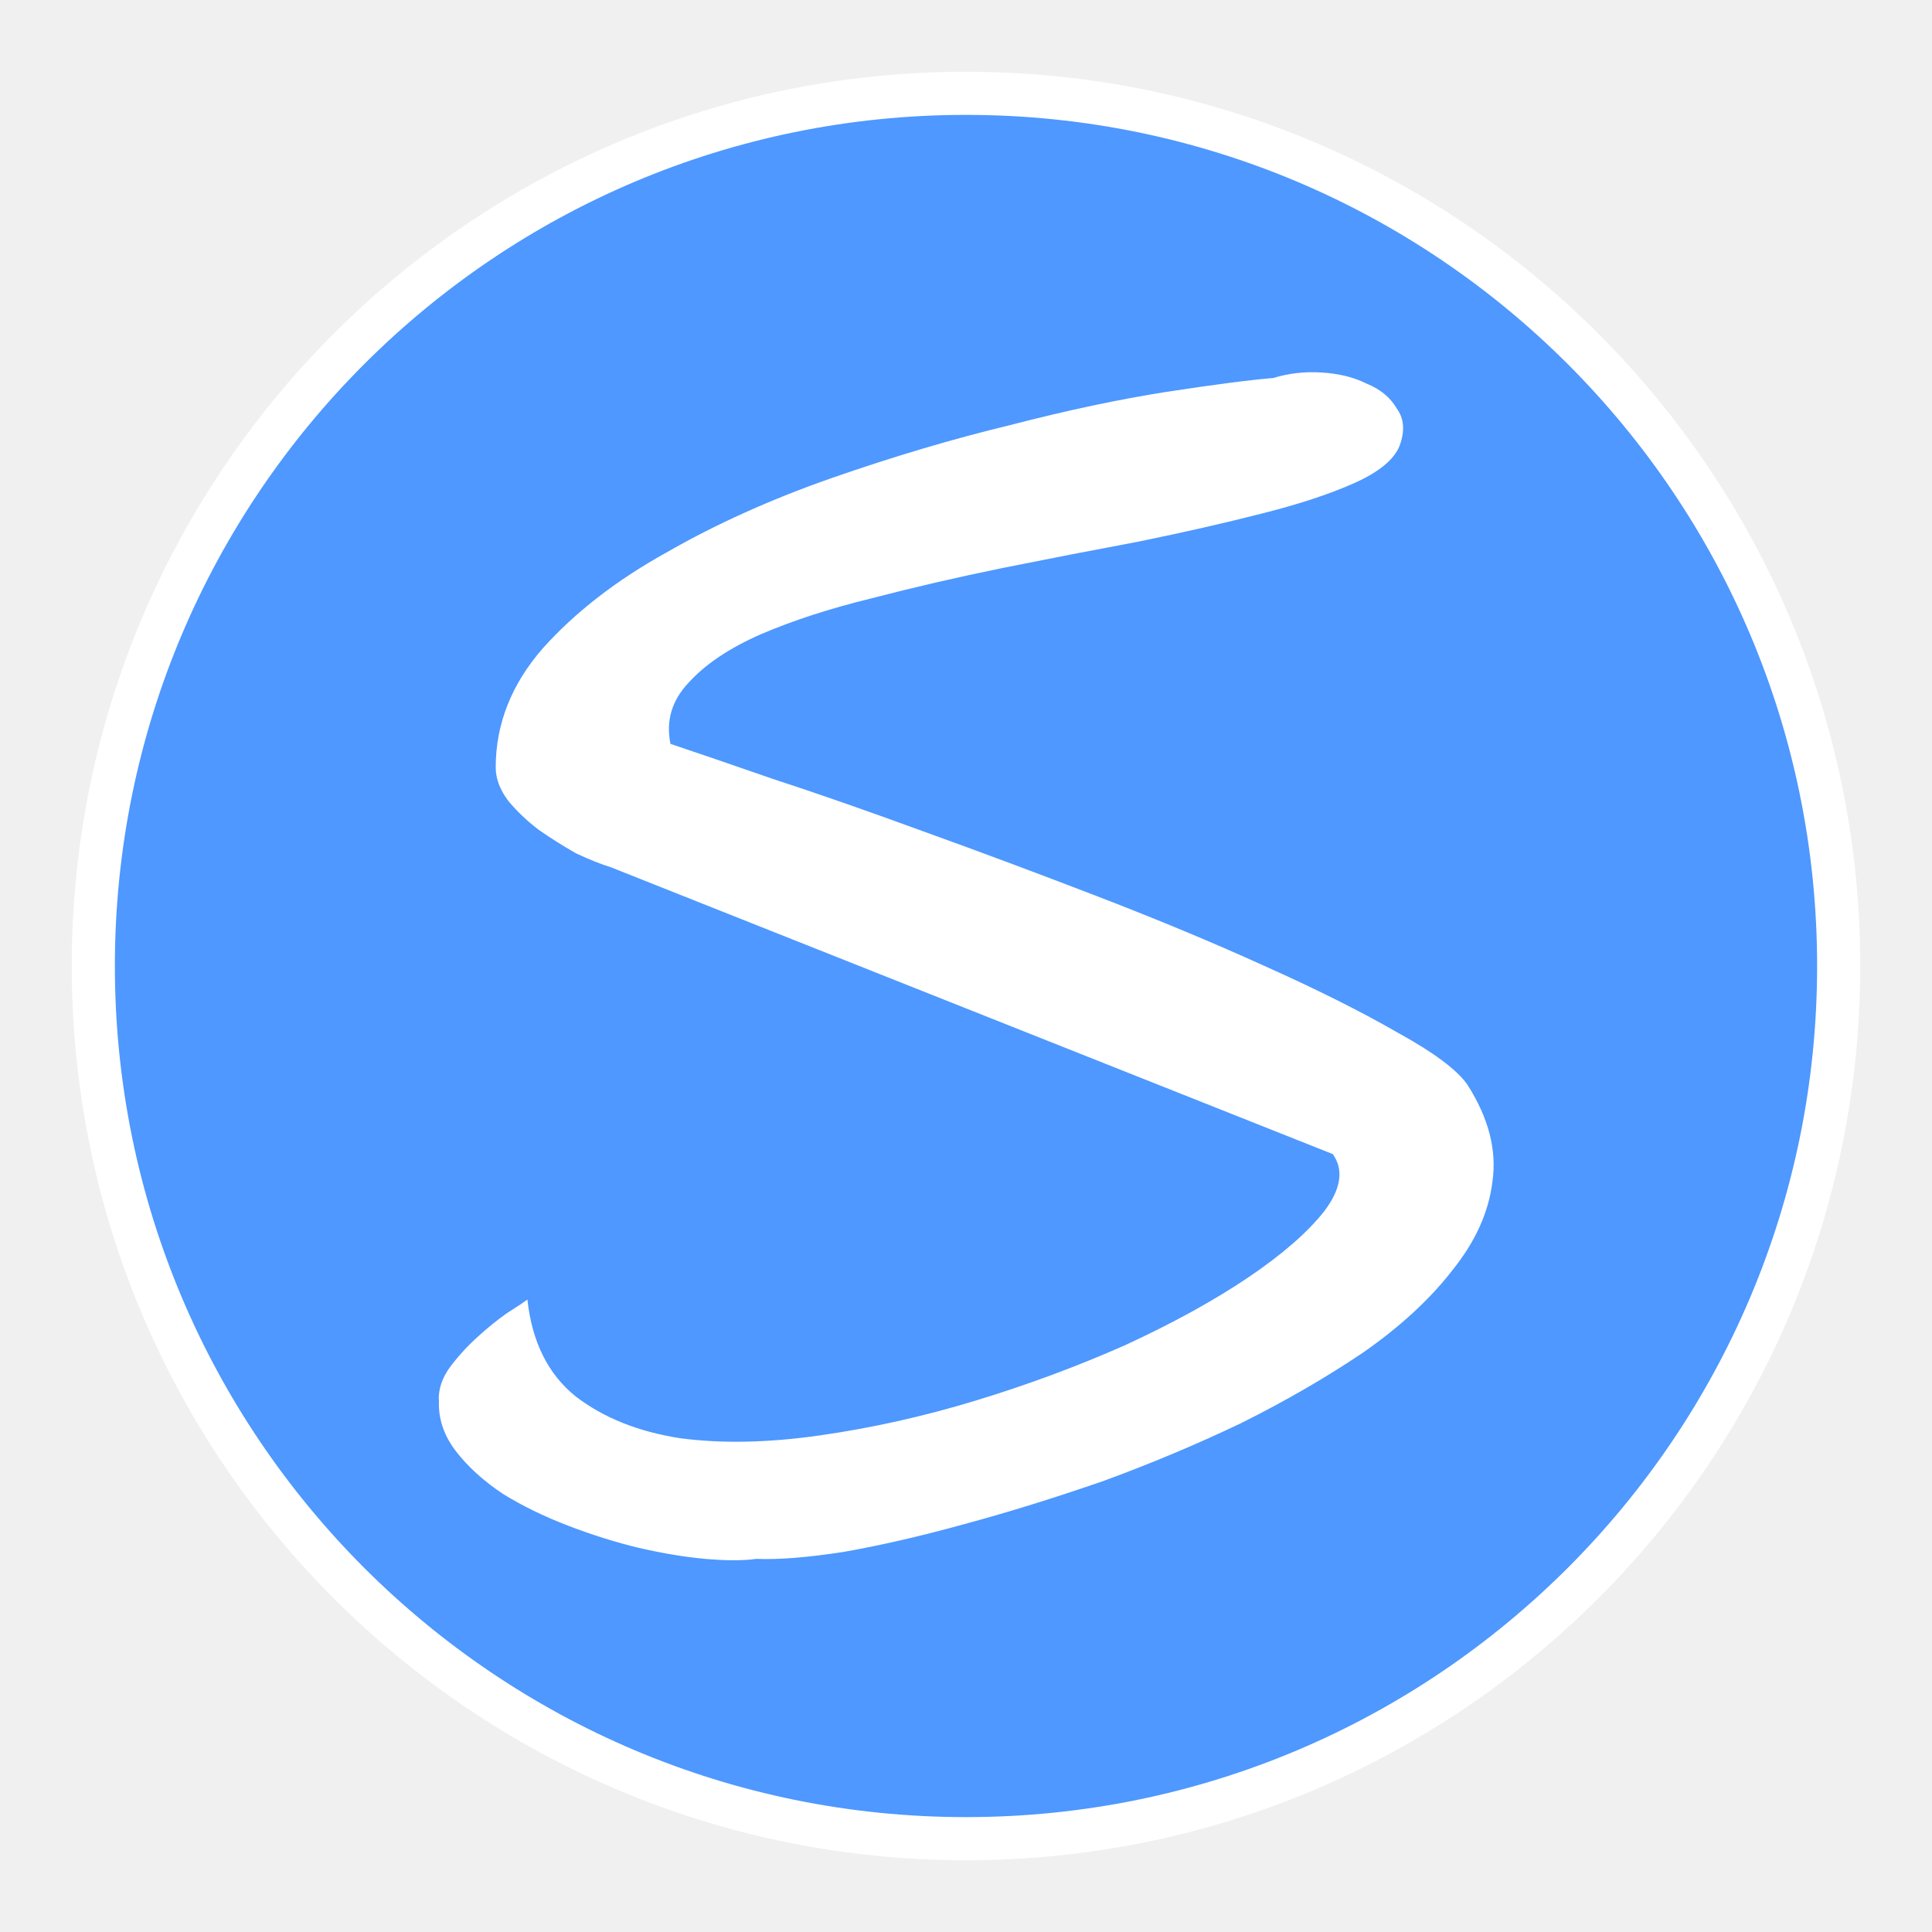
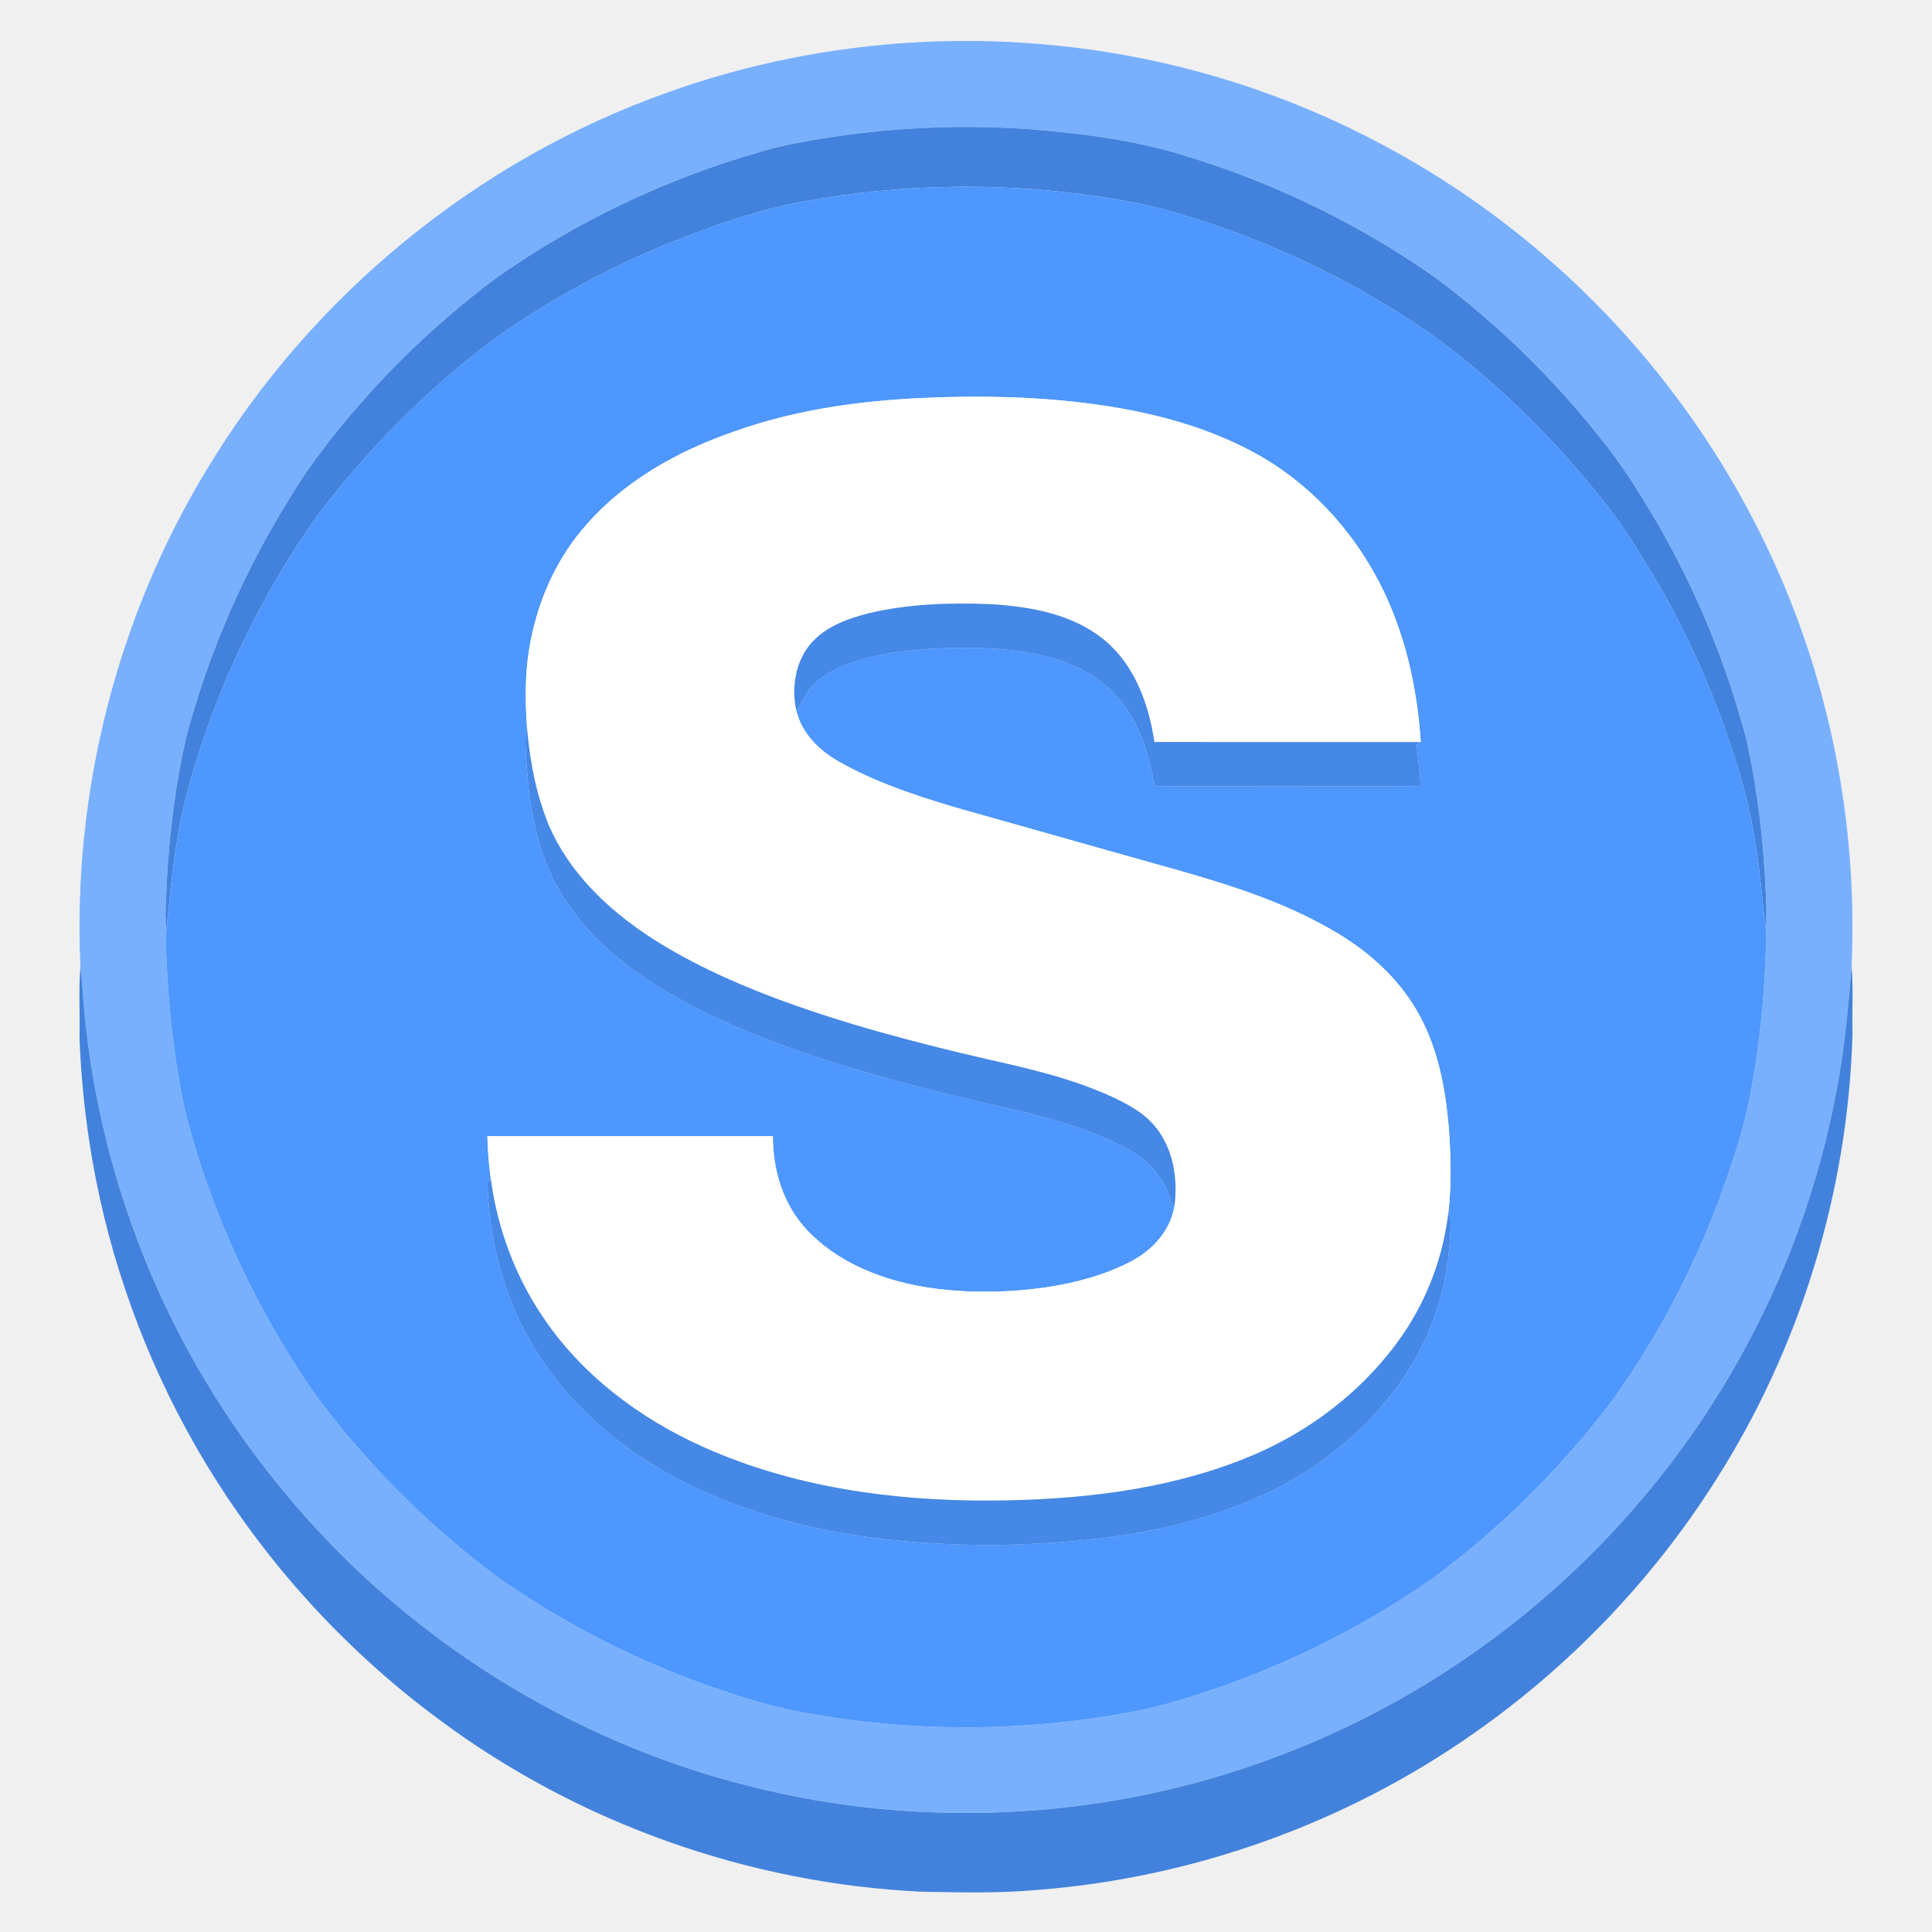
- <svg xmlns="http://www.w3.org/2000/svg" width="1024px" height="1024px" viewBox="0 0 1024 1024" version="1.1" id="svg16">
-   <defs id="defs20" />
-   <g transform="matrix(5.839756,0,0,5.839756,-101.1744,-347.1461)" id="g3736">
-     <path style="fill:#4d97ff;fill-opacity:0.991;stroke:#ffffff;stroke-width:3.914;stroke-miterlimit:4;stroke-dasharray:none;stroke-opacity:1" d="M 184.205,147.12 A 79.205,79.205 0 0 1 105,226.325 79.205,79.205 0 0 1 25.795,147.12 79.205,79.205 0 0 1 105,67.915 79.205,79.205 0 0 1 184.205,147.12 Z" id="path829" />
-     <g aria-label="S" transform="matrix(7.431928,0,0,7.431928,-1824.465,-3204.142)" style="font-style:normal;font-variant:normal;font-weight:normal;font-stretch:normal;font-size:17.333px;line-height:1.25;font-family:'Architects Daughter';-inkscape-font-specification:'Architects Daughter';letter-spacing:-0.24px;word-spacing:0px;fill:#ffffff;fill-opacity:1;stroke:none" id="flowRoot833">
-       <path d="m 253.179,456.219 q 0,-0.203 0.135,-0.389 0.152,-0.203 0.339,-0.372 0.186,-0.169 0.355,-0.288 0.186,-0.118 0.254,-0.169 0.085,0.779 0.592,1.185 0.508,0.389 1.27,0.508 0.762,0.102 1.71,-0.034 0.948,-0.135 1.896,-0.423 0.948,-0.288 1.828,-0.677 0.88,-0.406 1.507,-0.829 0.626,-0.423 0.931,-0.812 0.305,-0.406 0.102,-0.694 l -8.819,-3.504 q -0.169,-0.051 -0.423,-0.169 -0.237,-0.135 -0.457,-0.288 -0.22,-0.169 -0.372,-0.355 -0.152,-0.203 -0.152,-0.406 0,-0.796 0.576,-1.456 0.592,-0.66 1.507,-1.168 0.914,-0.525 2.031,-0.914 1.117,-0.389 2.167,-0.643 1.049,-0.271 1.913,-0.406 0.88,-0.135 1.303,-0.169 0.271,-0.085 0.576,-0.068 0.322,0.017 0.559,0.135 0.254,0.102 0.372,0.305 0.135,0.186 0.034,0.457 -0.102,0.254 -0.559,0.457 -0.457,0.203 -1.134,0.372 -0.66,0.169 -1.49,0.339 -0.812,0.152 -1.659,0.322 -0.829,0.169 -1.608,0.372 -0.762,0.186 -1.354,0.44 -0.576,0.254 -0.88,0.592 -0.305,0.322 -0.22,0.745 0.406,0.135 1.236,0.423 0.829,0.271 1.845,0.643 1.033,0.372 2.133,0.796 1.1,0.423 2.031,0.846 0.948,0.423 1.625,0.812 0.677,0.372 0.863,0.643 0.389,0.609 0.305,1.185 -0.068,0.559 -0.491,1.083 -0.406,0.525 -1.083,0.999 -0.677,0.457 -1.49,0.863 -0.812,0.389 -1.693,0.711 -0.88,0.305 -1.693,0.525 -0.796,0.22 -1.473,0.339 -0.66,0.102 -1.066,0.085 -0.237,0.034 -0.626,0 -0.372,-0.034 -0.812,-0.135 -0.423,-0.102 -0.863,-0.271 -0.44,-0.169 -0.796,-0.389 -0.355,-0.237 -0.576,-0.525 -0.22,-0.288 -0.203,-0.626 z" id="path3727" />
-     </g>
+ <svg xmlns="http://www.w3.org/2000/svg" width="850pt" height="850pt" viewBox="0 0 850 850" version="1.1">
+   <g id="#79b0fdff">
+     <path fill="#79b0fd" opacity="1.00" d=" M 293.84 40.63 C 363.94 15.47 441.31 11.27 513.82 28.17 C 577.11 42.83 636.47 73.83 684.84 117.18 C 732.00 159.27 768.76 212.95 790.72 272.24 C 808.86 320.96 816.91 373.35 814.63 425.26 C 813.03 443.59 811.57 461.97 807.94 480.04 C 795.62 546.17 765.62 608.85 721.98 660.03 C 680.66 708.78 627.16 747.22 567.64 770.57 C 492.14 800.56 407.14 805.79 328.48 785.51 C 260.81 768.38 198.26 732.29 149.00 682.91 C 126.25 659.90 106.19 634.21 89.70 606.36 C 59.66 555.88 41.40 498.46 36.66 439.91 C 36.32 435.02 36.03 430.12 35.38 425.26 C 31.88 349.11 51.27 272.06 90.81 206.85 C 136.75 130.34 209.68 70.42 293.84 40.63 M 363.77 60.64 C 354.25 62.21 344.68 63.77 335.41 66.55 C 293.65 78.40 253.85 97.26 218.36 122.27 C 198.46 137.14 180.01 153.90 163.28 172.25 C 150.08 186.95 137.53 202.36 127.35 219.35 C 107.02 252.00 91.60 287.71 81.79 324.90 C 77.26 344.96 74.70 365.43 73.48 385.94 C 73.21 393.78 72.40 401.64 73.15 409.48 C 73.00 410.65 72.91 411.83 72.89 413.02 C 73.69 439.20 76.15 465.42 81.97 491.00 C 93.48 534.72 112.79 576.37 138.67 613.45 C 161.31 644.02 188.49 671.22 219.01 693.94 C 247.45 713.93 278.67 729.93 311.41 741.59 C 325.28 746.34 339.27 751.00 353.75 753.47 C 400.76 762.12 449.36 762.13 496.37 753.44 C 510.31 751.08 523.77 746.62 537.13 742.09 C 570.41 730.43 602.11 714.21 630.98 693.95 C 660.59 671.92 687.01 645.64 709.29 616.23 C 728.80 589.15 744.41 559.32 756.20 528.12 C 762.15 511.76 767.81 495.17 770.70 477.95 C 774.11 459.17 776.09 440.14 776.76 421.06 C 776.93 416.92 777.43 412.75 776.85 408.63 C 777.31 403.77 777.17 398.88 776.90 394.02 C 776.02 371.03 773.34 348.08 768.38 325.60 C 759.59 291.92 746.17 259.44 728.66 229.35 C 721.22 216.73 713.45 204.23 704.17 192.86 C 691.16 176.34 676.75 160.95 661.27 146.73 C 648.70 135.51 635.78 124.56 621.59 115.41 C 591.36 95.60 558.38 80.00 523.85 69.31 C 500.64 61.74 476.24 58.69 451.98 56.77 C 422.56 54.79 392.91 56.05 363.77 60.64 Z" />
+   </g>
+   <g id="#4282dcff">
+     <path fill="#4282dc" opacity="1.00" d=" M 363.77 60.64 C 392.91 56.05 422.56 54.79 451.98 56.77 C 476.24 58.69 500.64 61.74 523.85 69.31 C 558.38 80.00 591.36 95.60 621.59 115.41 C 635.78 124.56 648.70 135.51 661.27 146.73 C 676.75 160.95 691.16 176.34 704.17 192.86 C 713.45 204.23 721.22 216.73 728.66 229.35 C 746.17 259.44 759.59 291.92 768.38 325.60 C 773.34 348.08 776.02 371.03 776.90 394.02 C 777.17 398.88 777.31 403.77 776.85 408.63 C 775.18 395.77 774.43 382.80 772.07 370.03 C 769.51 352.19 764.03 334.95 758.02 318.01 C 750.14 296.58 740.64 275.70 729.04 256.01 C 721.79 243.80 714.41 231.57 705.44 220.52 C 684.55 193.97 660.32 169.99 633.31 149.68 C 600.62 126.33 564.16 108.30 525.87 96.19 C 517.29 93.57 508.69 90.90 499.86 89.28 C 453.96 80.43 406.50 79.83 360.40 87.44 C 336.51 91.06 313.57 99.16 291.28 108.25 C 264.98 119.22 239.87 133.10 216.69 149.69 C 187.39 171.72 161.35 198.05 139.30 227.33 C 118.53 256.76 101.97 289.12 90.17 323.14 C 85.14 337.84 80.56 352.76 78.24 368.16 C 75.68 381.82 74.74 395.70 73.15 409.48 C 72.40 401.64 73.21 393.78 73.48 385.94 C 74.70 365.43 77.26 344.96 81.79 324.90 C 91.60 287.71 107.02 252.00 127.35 219.35 C 137.53 202.36 150.08 186.95 163.28 172.25 C 180.01 153.90 198.46 137.14 218.36 122.27 C 253.85 97.26 293.65 78.40 335.41 66.55 C 344.68 63.77 354.25 62.21 363.77 60.64 Z" />
+     <path fill="#4282dc" opacity="1.00" d=" M 35.38 425.26 C 36.03 430.12 36.32 435.02 36.66 439.91 C 41.40 498.46 59.66 555.88 89.70 606.36 C 106.19 634.21 126.25 659.90 149.00 682.91 C 198.26 732.29 260.81 768.38 328.48 785.51 C 407.14 805.79 492.14 800.56 567.64 770.57 C 627.16 747.22 680.66 708.78 721.98 660.03 C 765.62 608.85 795.62 546.17 807.94 480.04 C 811.57 461.97 813.03 443.59 814.63 425.26 C 815.47 435.15 814.76 445.12 815.01 455.04 C 813.05 524.40 791.98 593.13 754.62 651.62 C 727.04 695.08 690.76 732.94 648.60 762.46 C 592.40 801.98 525.48 826.04 456.99 831.44 C 439.98 833.01 422.85 832.59 405.80 832.29 C 329.61 828.76 254.62 802.21 193.39 756.68 C 149.79 724.53 112.99 683.24 86.05 636.22 C 63.81 597.33 48.30 554.58 40.63 510.42 C 37.55 492.78 35.71 474.92 34.98 457.03 C 35.25 446.45 34.52 435.81 35.38 425.26 Z" />
+   </g>
+   <g id="#4d97ffff">
+     <path fill="#4d97ff" opacity="1.00" d=" M 360.40 87.44 C 406.50 79.83 453.96 80.43 499.86 89.28 C 508.69 90.90 517.29 93.57 525.87 96.19 C 564.16 108.30 600.62 126.33 633.31 149.68 C 660.32 169.99 684.55 193.97 705.44 220.52 C 714.41 231.57 721.79 243.80 729.04 256.01 C 740.64 275.70 750.14 296.58 758.02 318.01 C 764.03 334.95 769.51 352.19 772.07 370.03 C 774.43 382.80 775.18 395.77 776.85 408.63 C 777.43 412.75 776.93 416.92 776.76 421.06 C 776.09 440.14 774.11 459.17 770.70 477.95 C 767.81 495.17 762.15 511.76 756.20 528.12 C 744.41 559.32 728.80 589.15 709.29 616.23 C 687.01 645.64 660.59 671.92 630.98 693.95 C 602.11 714.21 570.41 730.43 537.13 742.09 C 523.77 746.62 510.31 751.08 496.37 753.44 C 449.36 762.13 400.76 762.12 353.75 753.47 C 339.27 751.00 325.28 746.34 311.41 741.59 C 278.67 729.93 247.45 713.93 219.01 693.94 C 188.49 671.22 161.31 644.02 138.67 613.45 C 112.79 576.37 93.48 534.72 81.97 491.00 C 76.15 465.42 73.69 439.20 72.89 413.02 C 72.91 411.83 73.00 410.65 73.15 409.48 C 74.74 395.70 75.68 381.82 78.24 368.16 C 80.56 352.76 85.14 337.84 90.17 323.14 C 101.97 289.12 118.53 256.76 139.30 227.33 C 161.35 198.05 187.39 171.72 216.69 149.69 C 239.87 133.10 264.98 119.22 291.28 108.25 C 313.57 99.16 336.51 91.06 360.40 87.44 M 323.89 189.54 C 298.29 198.28 273.59 211.97 256.12 233.04 C 243.73 247.75 236.09 266.10 232.92 284.98 C 230.90 296.73 231.04 308.72 231.89 320.57 C 230.75 324.52 231.30 328.65 231.46 332.69 C 232.33 350.64 235.17 368.83 242.66 385.30 C 249.90 400.69 261.67 413.55 274.98 423.96 C 291.60 436.68 310.40 446.22 329.69 454.20 C 368.15 469.82 408.59 479.78 449.00 488.88 C 465.01 492.88 481.10 497.42 495.68 505.32 C 501.35 508.35 506.69 512.33 510.19 517.82 C 513.08 521.79 514.23 526.65 516.66 530.88 C 514.90 541.44 507.07 549.95 497.85 554.84 C 486.36 560.89 473.65 564.29 460.88 566.29 C 442.72 568.90 424.11 569.13 405.99 566.11 C 387.13 562.82 368.19 555.22 354.91 541.00 C 344.61 530.01 339.95 514.75 340.04 499.88 C 298.17 499.86 256.30 499.87 214.43 499.88 C 214.60 506.22 215.08 512.56 215.95 518.85 C 215.59 519.20 214.85 519.92 214.49 520.28 C 215.13 547.38 222.69 574.57 237.76 597.24 C 254.29 622.62 278.98 641.95 306.27 654.65 C 347.84 674.17 394.43 680.15 439.96 679.73 C 480.28 678.89 521.63 674.10 558.37 656.42 C 574.94 648.66 589.76 637.56 602.64 624.64 C 611.21 615.27 619.21 605.21 624.76 593.73 C 633.65 576.94 637.84 557.89 638.19 538.97 C 638.30 537.06 637.93 535.20 637.22 533.46 C 638.71 520.67 638.31 507.75 637.31 494.95 C 635.76 477.82 632.38 460.41 623.75 445.32 C 615.13 430.09 601.62 418.13 586.56 409.47 C 558.27 392.90 526.11 385.20 494.87 376.28 C 469.94 369.20 444.98 362.25 420.07 355.16 C 402.53 349.93 384.96 344.11 368.99 335.03 C 360.43 330.20 352.78 322.65 350.40 312.84 C 352.74 309.06 354.48 304.84 357.67 301.65 C 362.17 296.67 368.43 293.86 374.61 291.58 C 386.27 287.42 398.72 286.21 411.00 285.35 C 427.16 284.56 443.54 284.83 459.35 288.55 C 472.55 291.69 485.52 298.17 493.72 309.29 C 502.10 319.73 505.59 332.98 508.06 345.88 C 547.02 346.03 586.00 346.01 624.97 345.87 C 624.85 339.72 623.71 333.66 623.28 327.54 C 623.73 327.27 624.62 326.74 625.06 326.48 C 623.53 302.25 618.06 277.99 606.88 256.31 C 594.48 232.30 575.15 211.62 551.23 198.85 C 531.49 188.21 509.57 182.22 487.52 178.72 C 458.59 174.23 429.16 173.78 399.97 175.40 C 374.17 176.94 348.34 180.91 323.89 189.54 Z" />
+   </g>
+   <g id="#ffffffff">
+     <path fill="#ffffff" opacity="1.00" d=" M 323.89 189.54 C 348.34 180.91 374.17 176.94 399.97 175.40 C 429.16 173.78 458.59 174.23 487.52 178.72 C 509.57 182.22 531.49 188.21 551.23 198.85 C 575.15 211.62 594.48 232.30 606.88 256.31 C 618.06 277.99 623.53 302.25 625.06 326.48 C 586.00 326.44 546.95 326.50 507.89 326.45 C 505.42 309.90 499.32 292.84 486.14 281.80 C 472.22 270.21 453.54 266.89 435.97 265.81 C 418.07 265.10 399.92 265.64 382.41 269.75 C 373.32 272.07 363.87 275.36 357.35 282.46 C 349.93 290.49 348.09 302.43 350.40 312.84 C 352.78 322.65 360.43 330.20 368.99 335.03 C 384.96 344.11 402.53 349.93 420.07 355.16 C 444.98 362.25 469.94 369.20 494.87 376.28 C 526.11 385.20 558.27 392.90 586.56 409.47 C 601.62 418.13 615.13 430.09 623.75 445.32 C 632.38 460.41 635.76 477.82 637.31 494.95 C 638.31 507.75 638.71 520.67 637.22 533.46 C 634.94 552.86 627.92 571.70 616.78 587.76 C 599.67 612.33 574.77 631.08 546.97 641.98 C 511.79 655.91 473.55 659.93 435.96 660.19 C 392.87 660.41 349.01 654.35 309.42 636.61 C 281.42 624.09 255.85 604.88 238.69 579.19 C 226.54 561.21 218.86 540.33 215.95 518.85 C 215.08 512.56 214.60 506.22 214.43 499.88 C 256.30 499.87 298.17 499.86 340.04 499.88 C 339.95 514.75 344.61 530.01 354.91 541.00 C 368.19 555.22 387.13 562.82 405.99 566.11 C 424.11 569.13 442.72 568.90 460.88 566.29 C 473.65 564.29 486.36 560.89 497.85 554.84 C 507.07 549.95 514.90 541.44 516.66 530.88 C 518.31 519.00 516.30 505.95 508.75 496.31 C 503.65 489.71 496.09 485.74 488.67 482.29 C 471.52 474.54 453.11 470.19 434.81 466.12 C 402.78 458.72 370.87 450.37 340.06 438.79 C 320.79 431.42 301.87 422.79 284.64 411.37 C 266.63 399.35 250.33 383.51 241.59 363.40 C 235.93 349.81 233.16 335.18 231.89 320.57 C 231.04 308.72 230.90 296.73 232.92 284.98 C 236.09 266.10 243.73 247.75 256.12 233.04 C 273.59 211.97 298.29 198.28 323.89 189.54 Z" />
+   </g>
+   <g id="#4588e6ff">
+     <path fill="#4588e6" opacity="1.00" d=" M 382.41 269.75 C 399.92 265.64 418.07 265.10 435.97 265.81 C 453.54 266.89 472.22 270.21 486.14 281.80 C 499.32 292.84 505.42 309.90 507.89 326.45 C 546.95 326.50 586.00 326.44 625.06 326.48 C 624.62 326.74 623.73 327.27 623.28 327.54 C 623.71 333.66 624.85 339.72 624.97 345.87 C 586.00 346.01 547.02 346.03 508.06 345.88 C 505.59 332.98 502.10 319.73 493.72 309.29 C 485.52 298.17 472.55 291.69 459.35 288.55 C 443.54 284.83 427.16 284.56 411.00 285.35 C 398.72 286.21 386.27 287.42 374.61 291.58 C 368.43 293.86 362.17 296.67 357.67 301.65 C 354.48 304.84 352.74 309.06 350.40 312.84 C 348.09 302.43 349.93 290.49 357.35 282.46 C 363.87 275.36 373.32 272.07 382.41 269.75 Z" />
+     <path fill="#4588e6" opacity="1.00" d=" M 231.46 332.69 C 231.30 328.65 230.75 324.52 231.89 320.57 C 233.16 335.18 235.93 349.81 241.59 363.40 C 250.33 383.51 266.63 399.35 284.64 411.37 C 301.87 422.79 320.79 431.42 340.06 438.79 C 370.87 450.37 402.78 458.72 434.81 466.12 C 453.11 470.19 471.52 474.54 488.67 482.29 C 496.09 485.74 503.65 489.71 508.75 496.31 C 516.30 505.95 518.31 519.00 516.66 530.88 C 514.23 526.65 513.08 521.79 510.19 517.82 C 506.69 512.33 501.35 508.35 495.68 505.32 C 481.10 497.42 465.01 492.88 449.00 488.88 C 408.59 479.78 368.15 469.82 329.69 454.20 C 310.40 446.22 291.60 436.68 274.98 423.96 C 261.67 413.55 249.90 400.69 242.66 385.30 C 235.17 368.83 232.33 350.64 231.46 332.69 Z" />
+     <path fill="#4588e6" opacity="1.00" d=" M 214.49 520.28 C 214.85 519.92 215.59 519.20 215.95 518.85 C 218.86 540.33 226.54 561.21 238.69 579.19 C 255.85 604.88 281.42 624.09 309.42 636.61 C 349.01 654.35 392.87 660.41 435.96 660.19 C 473.55 659.93 511.79 655.91 546.97 641.98 C 574.77 631.08 599.67 612.33 616.78 587.76 C 627.92 571.70 634.94 552.86 637.22 533.46 C 637.93 535.20 638.30 537.06 638.19 538.97 C 637.84 557.89 633.65 576.94 624.76 593.73 C 619.21 605.21 611.21 615.27 602.64 624.64 C 589.76 637.56 574.94 648.66 558.37 656.42 C 521.63 674.10 480.28 678.89 439.96 679.73 C 394.43 680.15 347.84 674.17 306.27 654.65 C 278.98 641.95 254.29 622.62 237.76 597.24 C 222.69 574.57 215.13 547.38 214.49 520.28 Z" />
  </g>
</svg>
